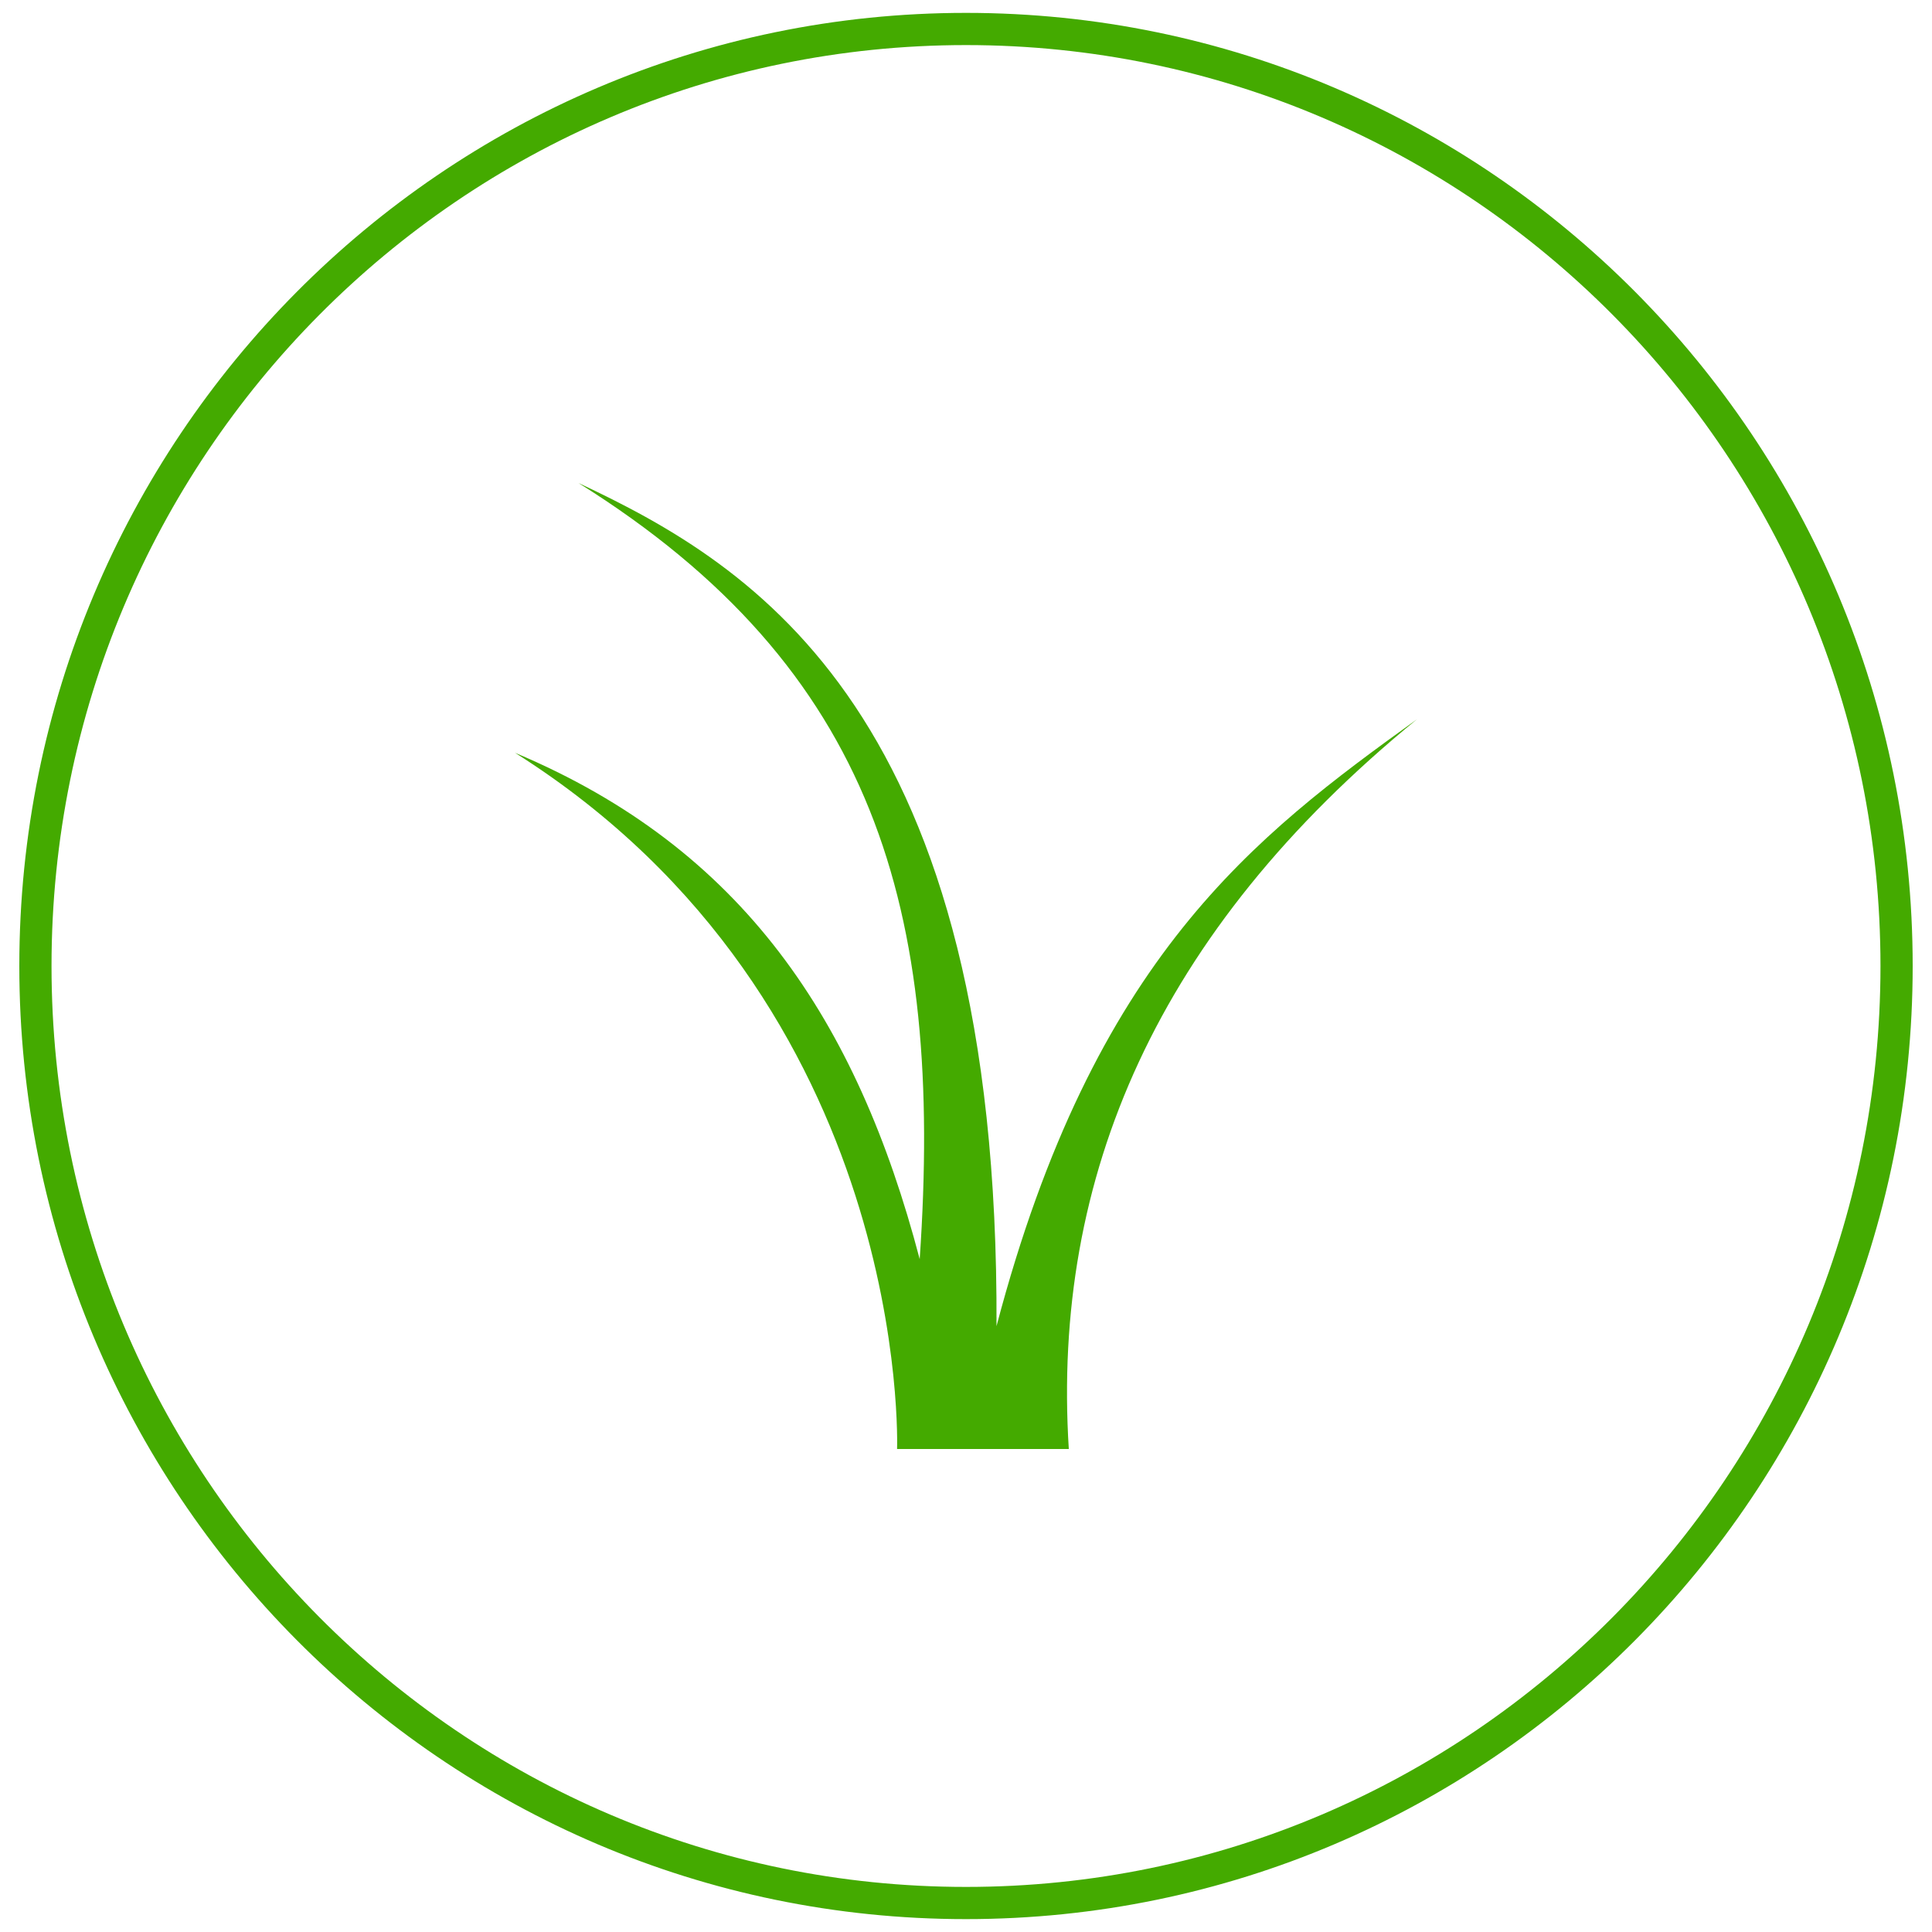
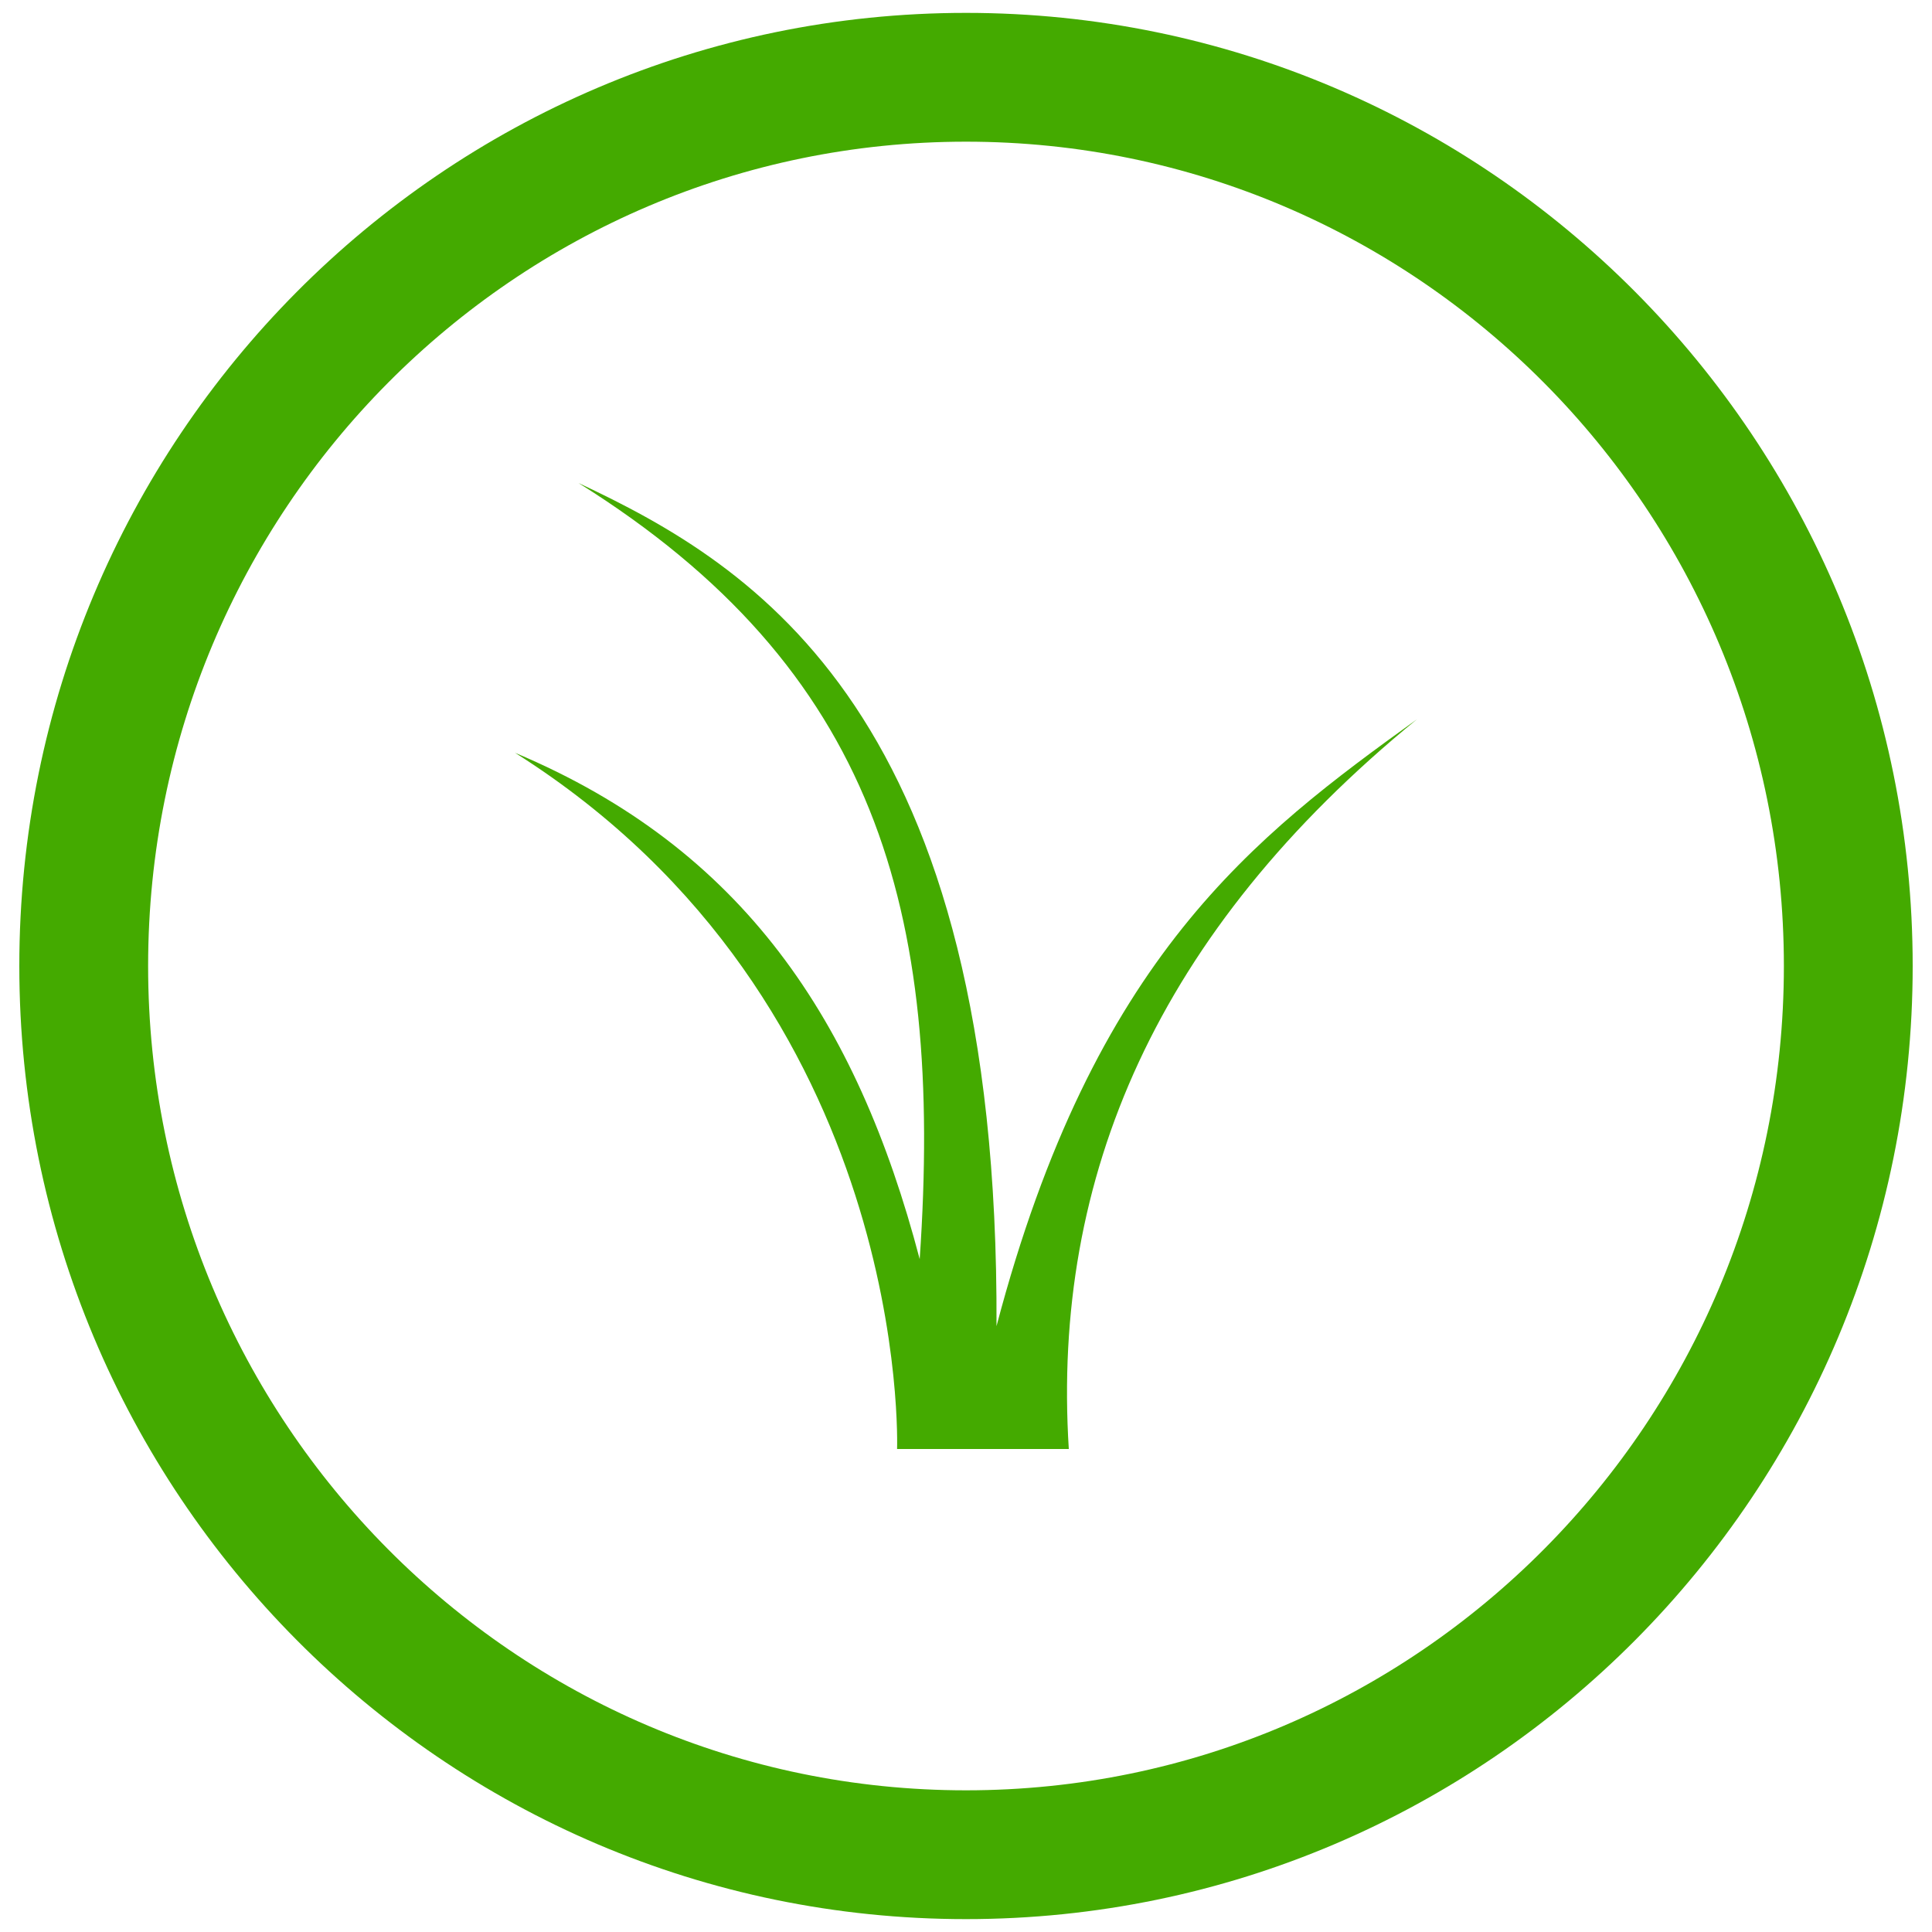
<svg xmlns="http://www.w3.org/2000/svg" width="300" height="300" viewBox="0 0 300 300" fill="none">
-   <path d="M294.5 150C294.5 230.373 229.789 295.5 150 295.5C70.211 295.5 5.5 230.373 5.5 150C5.5 69.627 70.211 4.5 150 4.5C229.789 4.5 294.5 69.627 294.5 150Z" stroke="#44AA00" stroke-width="5" />
+   <path d="M287 150C287 226.279 225.599 288 150 288C74.401 288 13 226.279 13 150C13 73.721 74.401 12 150 12C225.599 12 287 73.721 287 150Z" stroke="#44AA00" stroke-width="20" />
  <path d="M80 116.91C141.756 155.927 139.297 225 139.297 225H165.963C163.299 182.793 179.635 144.668 220 111.707C194.834 129.83 169.84 148.622 154.737 205.925C155.166 110.78 117.26 87.855 89.825 75C135.944 103.841 146.526 141.253 142.81 195.518C133.059 158.395 115.301 131.744 80.002 116.906L80 116.91Z" fill="#44AA00" />
</svg>
